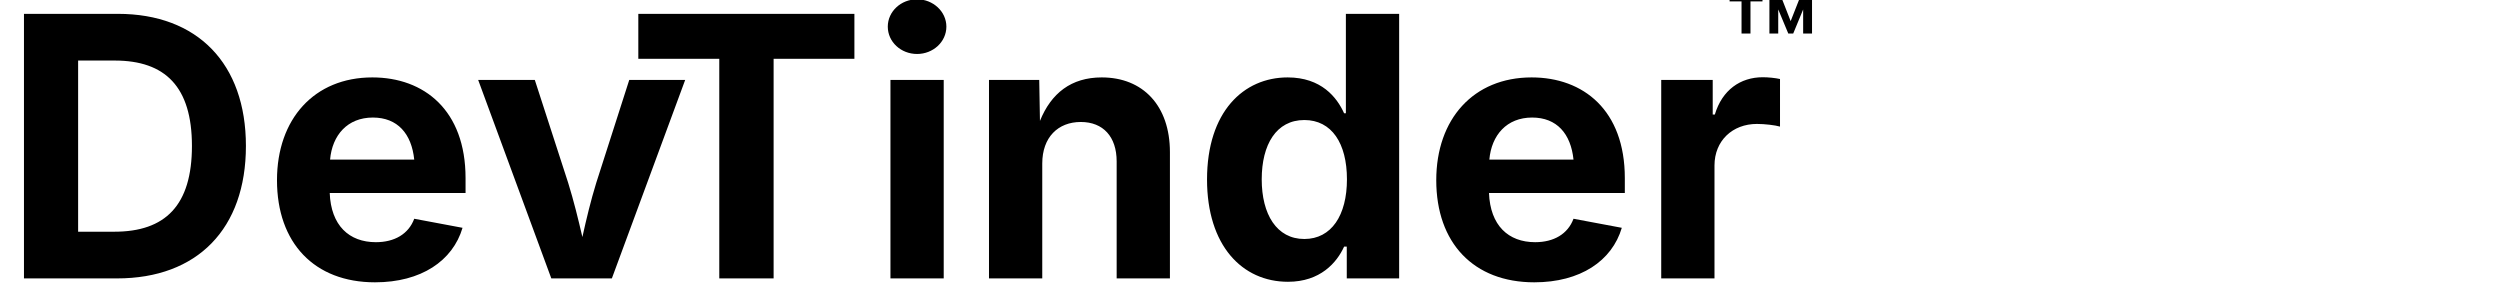
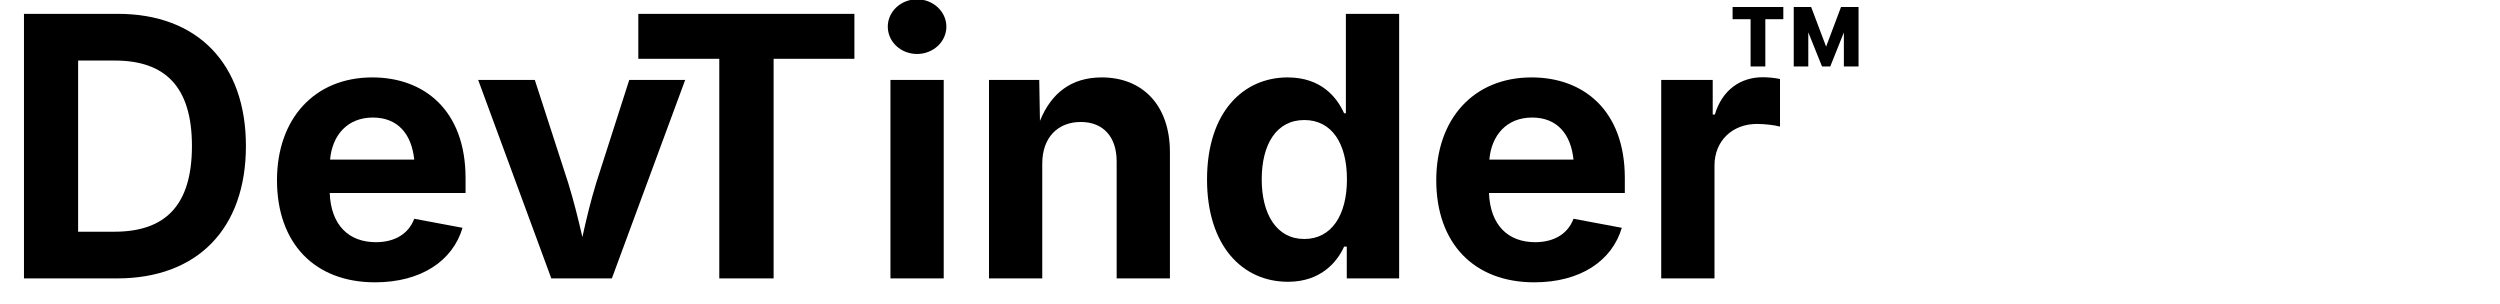
<svg xmlns="http://www.w3.org/2000/svg" viewBox="40 44.5 660 80" width="660" height="80">
  <text fill="currentColor" font-weight="700" font-size="96" font-family="Inter, SF Pro Display, Helvetica, Arial, sans-serif" y="118" x="40">
    Dev
  </text>
  <text fill="currentColor" font-weight="700" font-size="96" font-family="Inter, SF Pro Display, Helvetica, Arial, sans-serif" y="118" x="205">
    Tinder
  </text>
-   <text fill="currentColor" font-weight="600" font-size="40" font-family="Inter, SF Pro Display, Helvetica, Arial, sans-serif" y="72" x="495">
+   <text fill="currentColor" font-weight="700" font-size="60" font-family="Inter, SF Pro Display, Helvetica, Arial, sans-serif" y="90" x="495">
    ™
  </text>
</svg>
